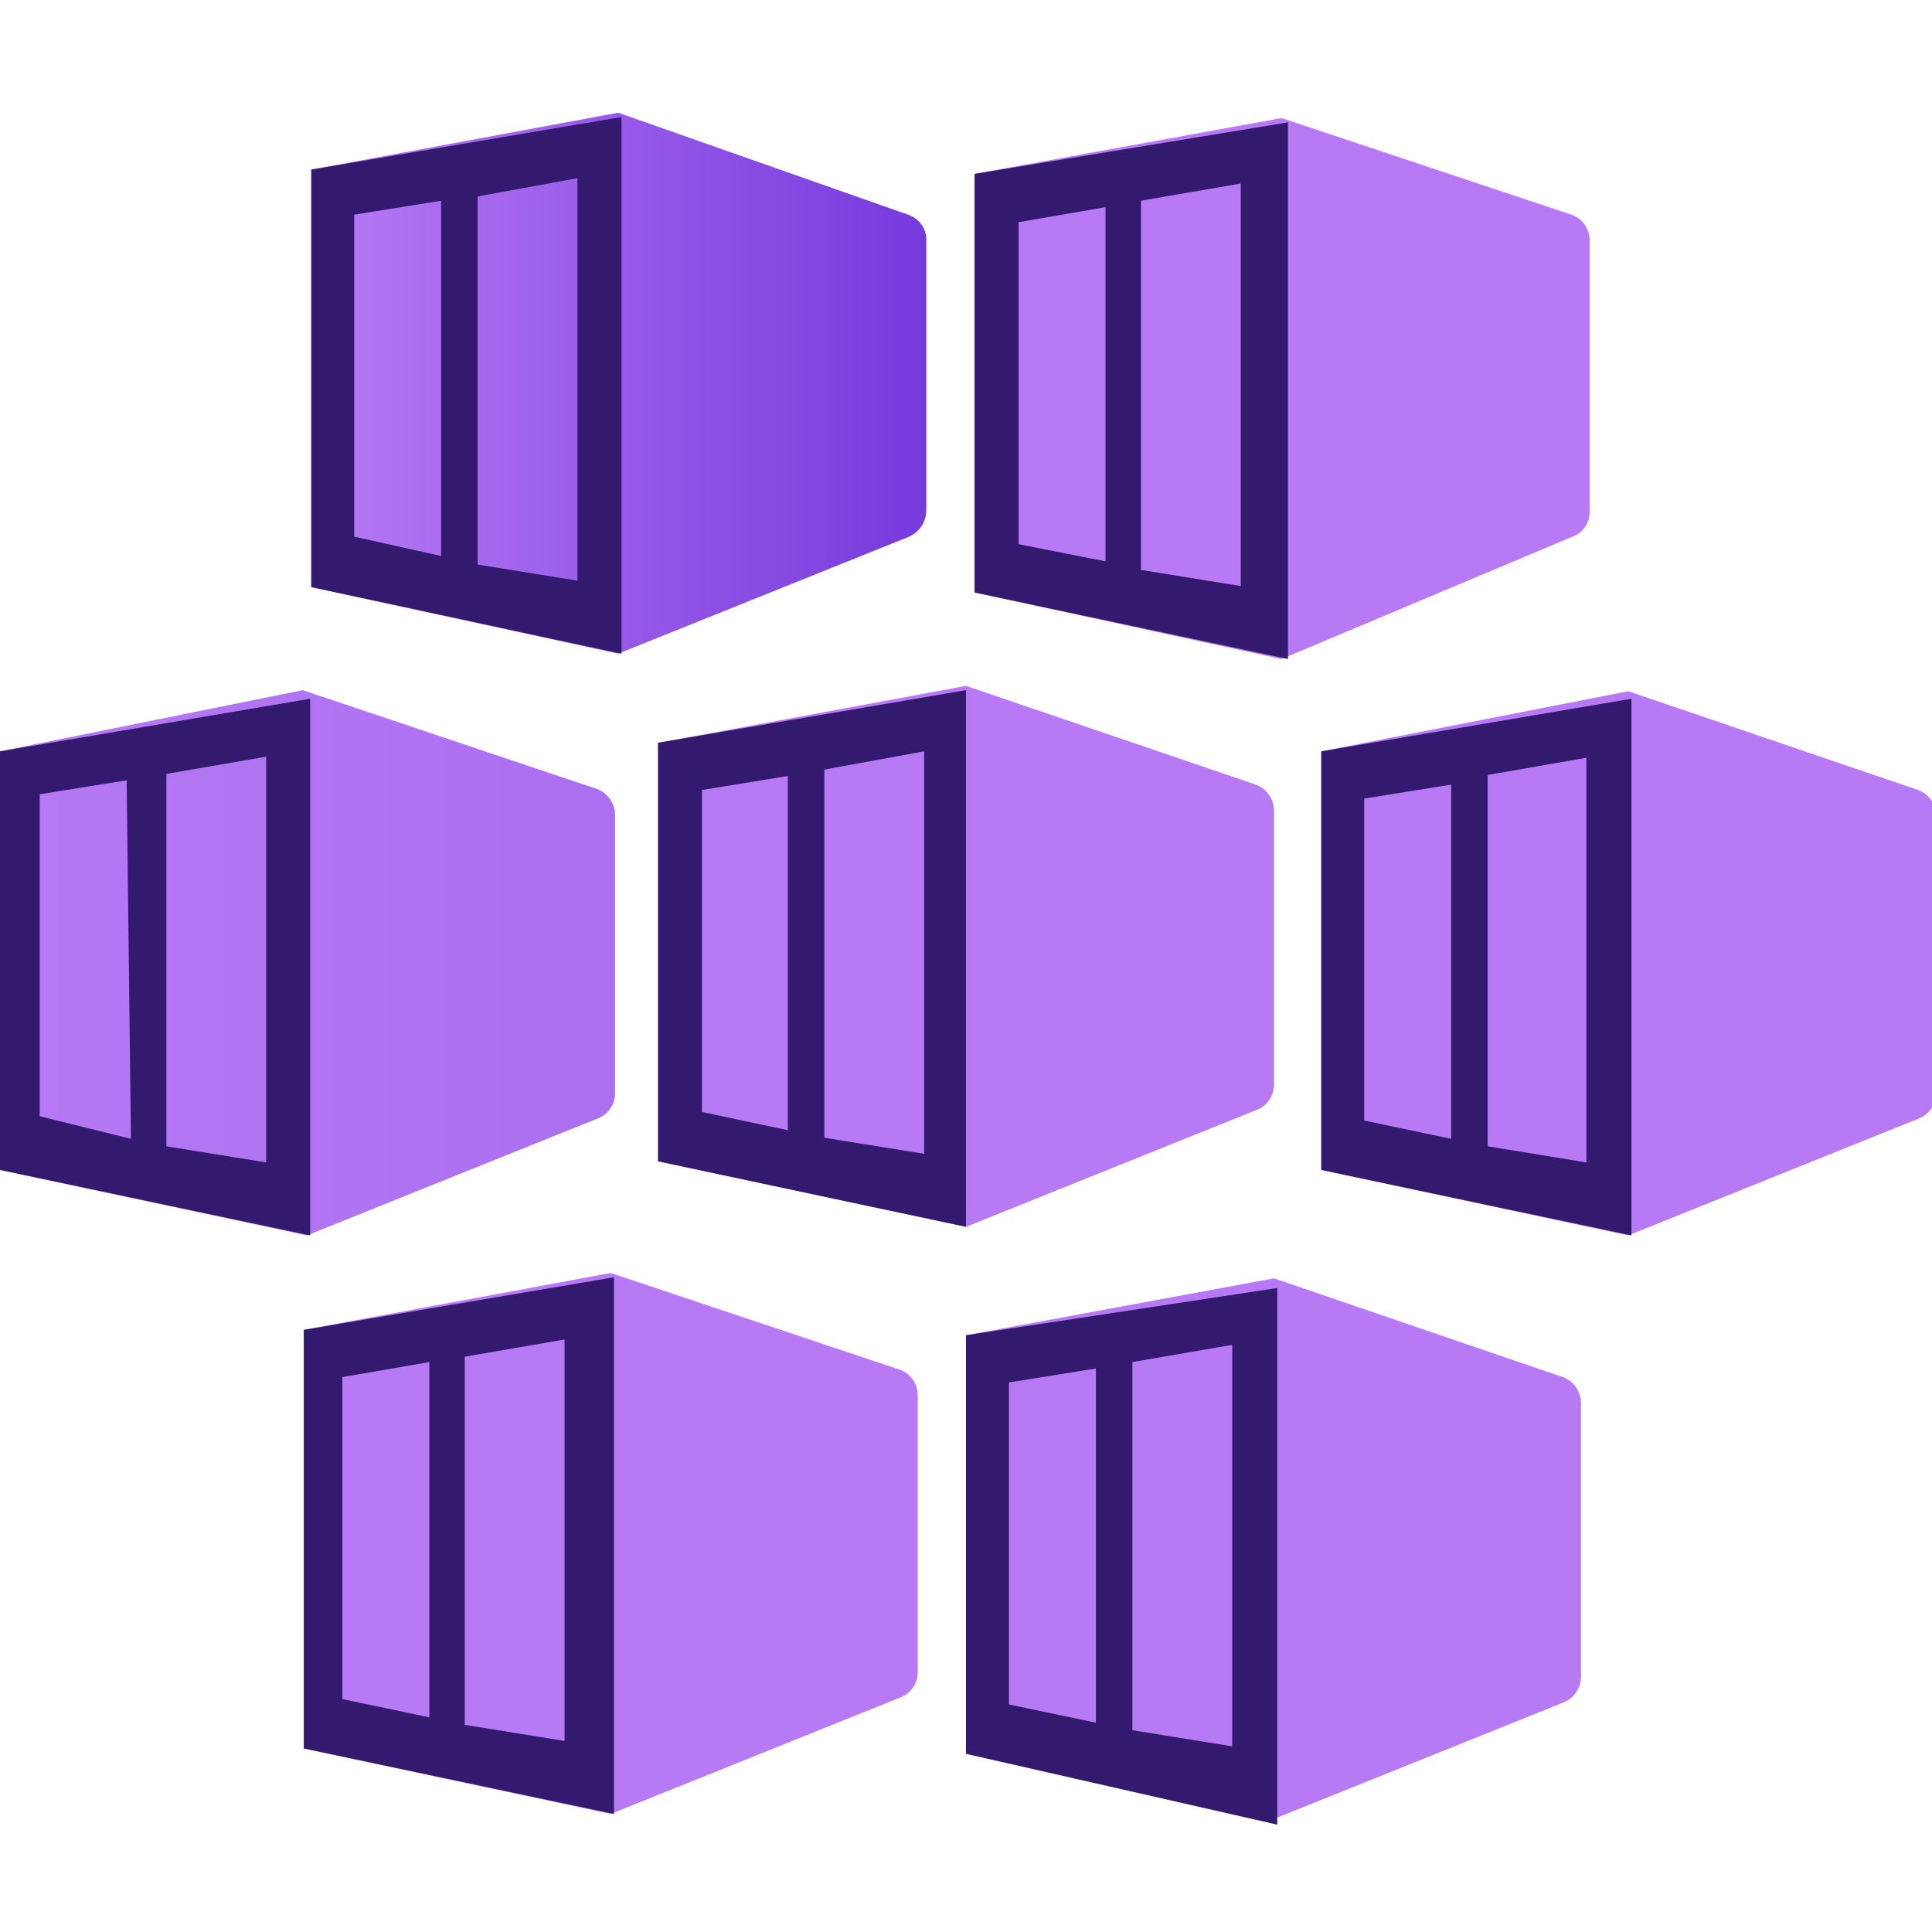
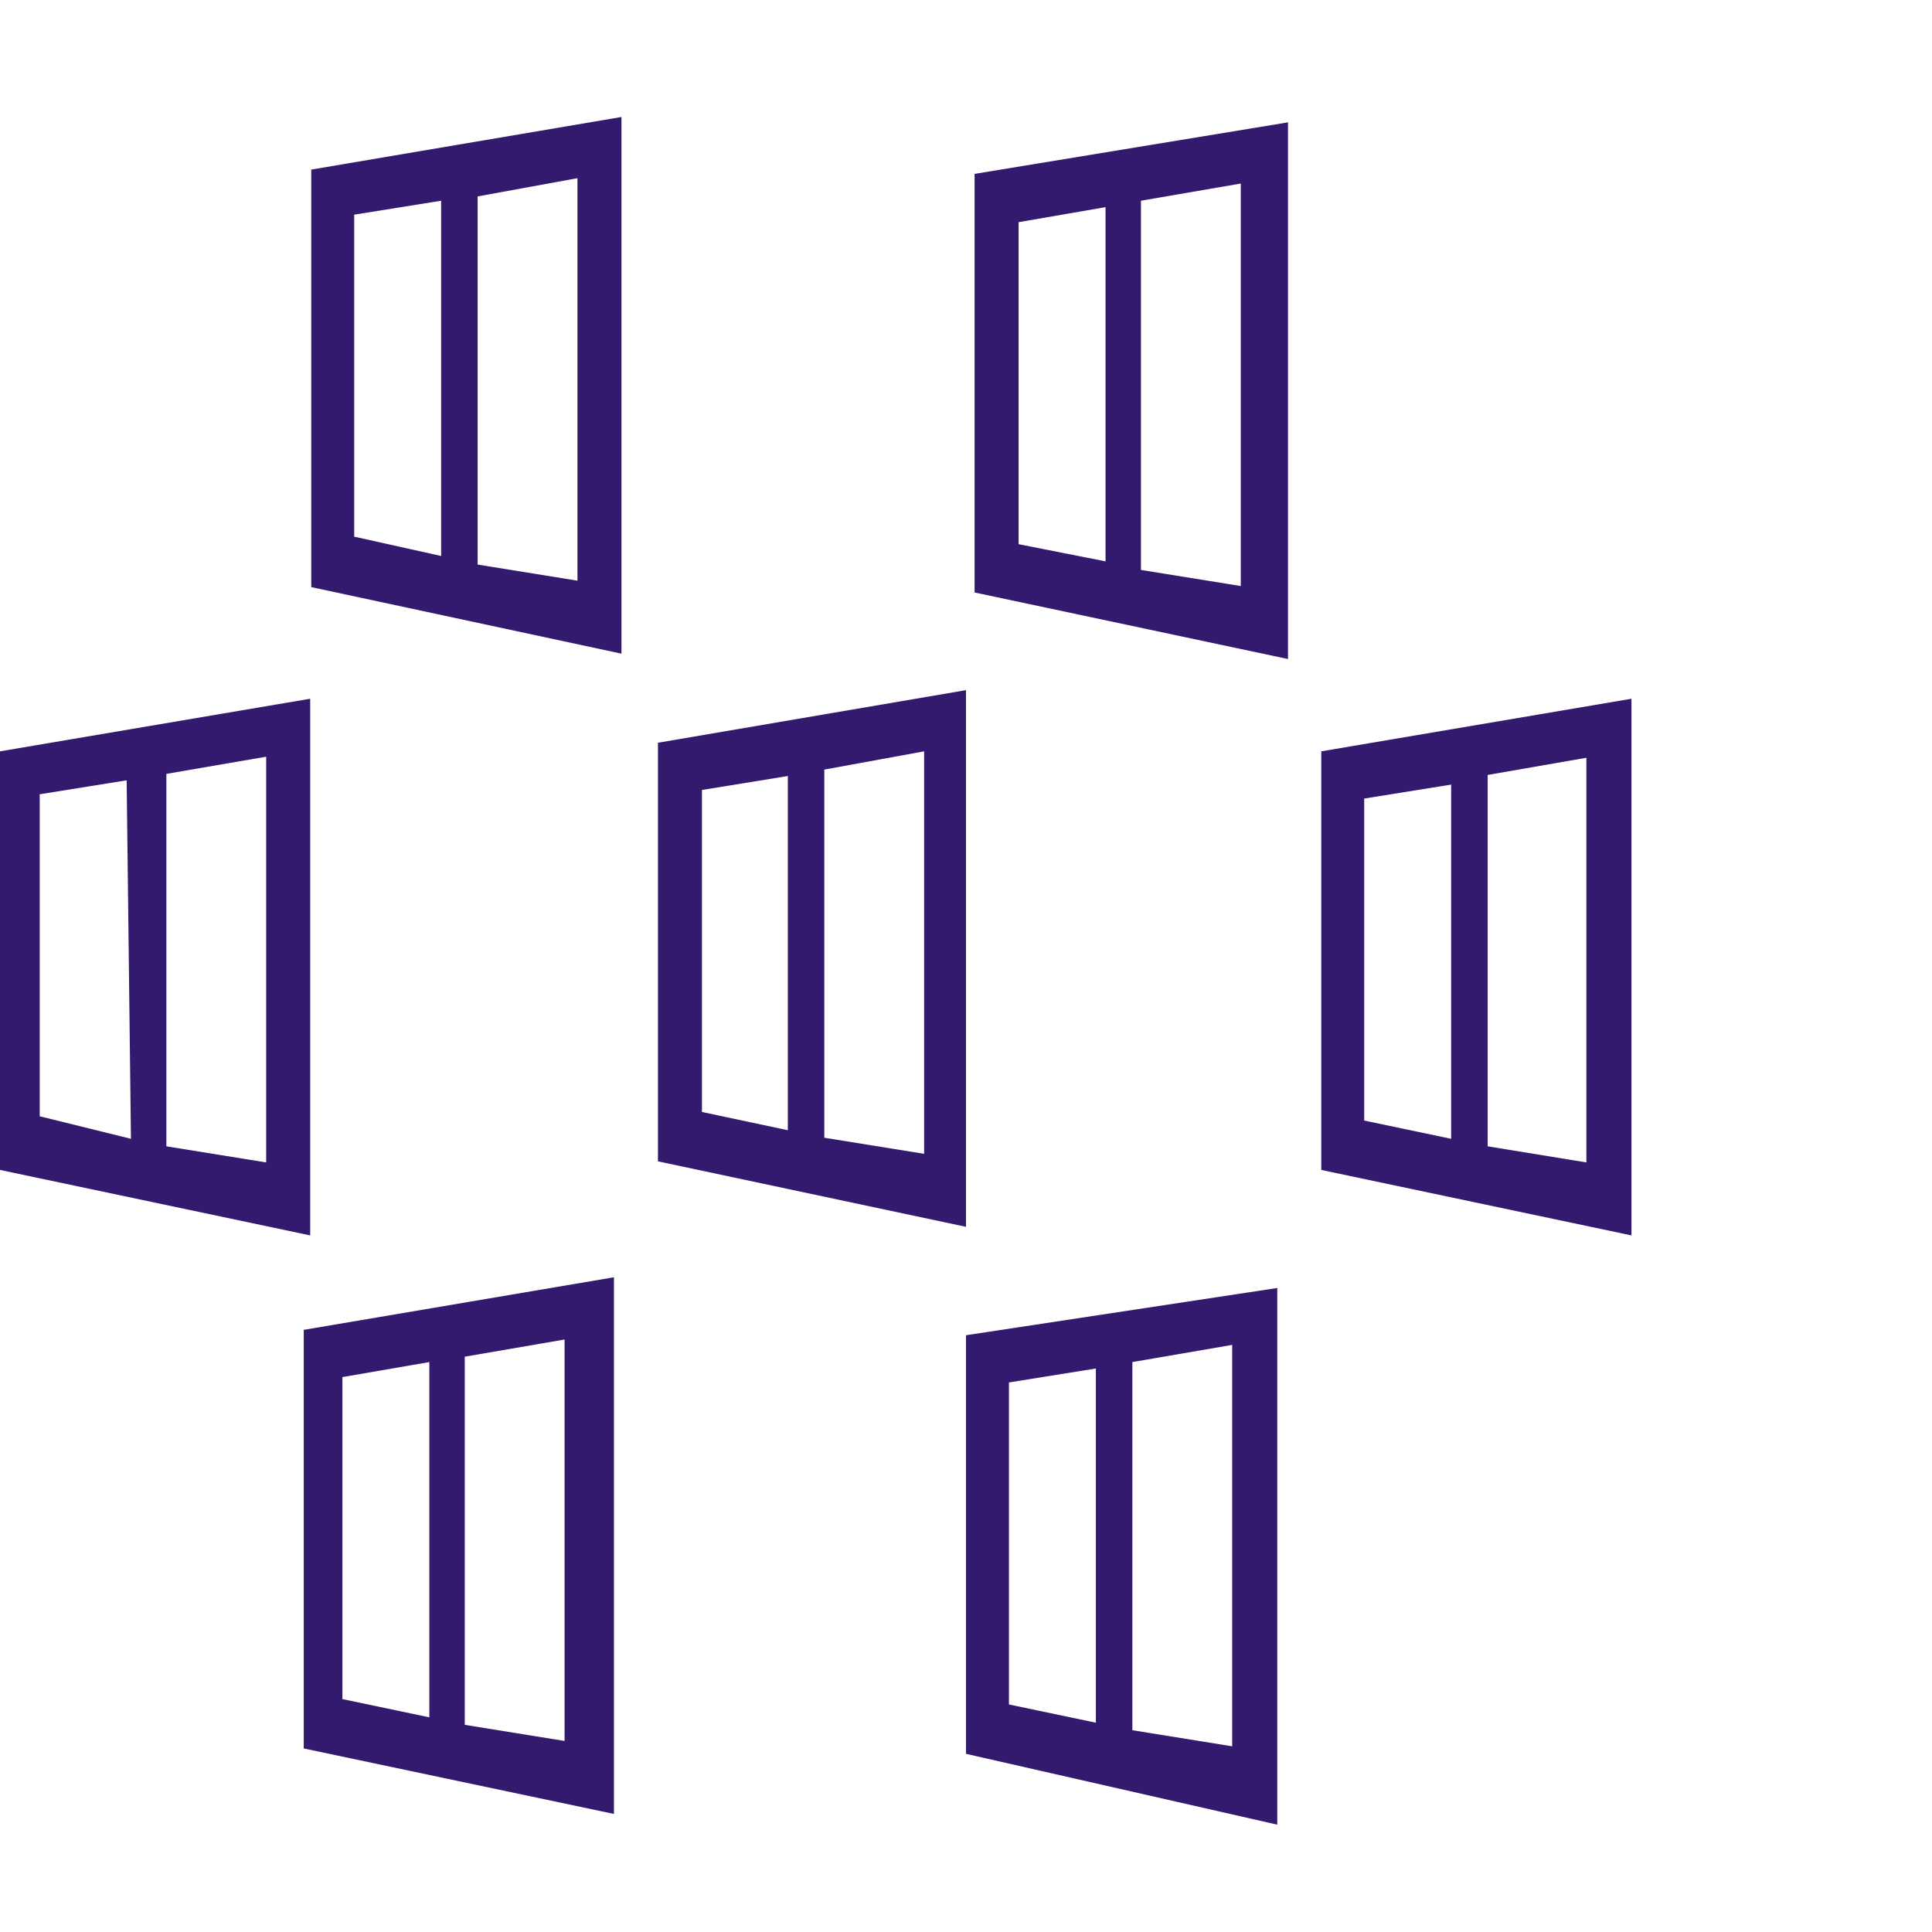
- <svg xmlns="http://www.w3.org/2000/svg" viewBox="0 0 18 18" class="" role="presentation" focusable="false" id="FxSymbol0-052" data-type="1">
+ <svg xmlns="http://www.w3.org/2000/svg" viewBox="0 0 18 18" class="" role="presentation" focusable="false" id="2e795b0a-3b49-2081-8dfb-ff8b7cefce78" data-type="1">
  <g>
    <path d="M5.76 1.05l-2.86.53v3.89l2.86.62L8.47 5a.27.27 0 0 0 .16-.24V2.21A.25.25 0 0 0 8.46 2z" fill="url(#6245536103706399)" />
    <path d="M5.87 6l2.58-1a.25.25 0 0 0 .15-.23V2.23A.26.26 0 0 0 8.43 2l-2.6-.88a.25.25 0 0 0-.12 0l-2.61.46a.18.18 0 0 0-.1.19V5.3a.19.19 0 0 0 .15.19L5.73 6a.36.36 0 0 0 .14 0z" fill="none" />
    <path d="M2.9 1.58v3.89l2.89.62v-5zm1.21 3.6L3.3 5V2l.81-.13zm1.27.23l-.93-.15V1.83l.93-.17z" fill="#341a6e" />
    <path d="M11.94 1.1l-2.86.52v3.9l2.86.62L14.65 5a.24.24 0 0 0 .16-.23V2.25a.25.25 0 0 0-.17-.25z" fill="url(#14029041929370578)" />
    <path d="M9.08 1.62v3.9l2.92.62v-5zm1.22 3.61l-.81-.16v-3l.81-.14zm1.26.23l-.93-.15V1.87l.93-.16z" fill="#341a6e" />
    <path d="M2.82 6.43L0 7v3.9l2.86.61 2.71-1.09a.25.25 0 0 0 .16-.23v-2.6a.26.26 0 0 0-.17-.24z" fill="url(#29619858917931197)" />
    <path d="M0 7v3.9l2.89.61v-5zm1.22 3.61l-.85-.21v-3l.81-.13zm1.26.22l-.93-.15V7.21l.93-.16z" fill="#341a6e" />
    <path d="M9 6.39l-2.86.53v3.9l2.86.61 2.71-1.09a.25.25 0 0 0 .16-.23V7.55a.26.26 0 0 0-.17-.24z" fill="url(#8158356798903696)" />
    <path d="M6.13 6.92v3.9l2.87.61v-5zm1.21 3.61l-.8-.17v-3l.8-.13zm1.27.22l-.93-.15V7.17L8.61 7z" fill="#341a6e" />
    <path d="M15.17 6.44L12.31 7v3.9l2.86.61 2.71-1.09a.26.26 0 0 0 .16-.23V7.6a.26.26 0 0 0-.17-.24z" fill="url(#8304965990619166)" />
    <path d="M12.31 7v3.9l2.89.61v-5zm1.21 3.61l-.81-.17v-3l.81-.13zm1.26.22l-.92-.15V7.22l.92-.16z" fill="#341a6e" />
    <path d="M5.69 11.86l-2.86.53v3.9l2.86.61 2.71-1.09a.25.25 0 0 0 .15-.23V13a.25.25 0 0 0-.17-.24z" fill="url(#9481032035764656)" />
    <path d="M5.79 16.84l2.62-1.06a.19.19 0 0 0 .12-.17V13a.25.25 0 0 0-.17-.23l-2.6-.89h-.12L3 12.39a.2.2 0 0 0-.16.19v3.54a.19.19 0 0 0 .16.18l2.62.55a.22.22 0 0 0 .17-.01z" fill="none" />
    <path d="M2.83 12.39v3.9l2.89.61v-5zM4 16l-.81-.17v-3l.81-.14zm1.26.22l-.93-.15v-3.43l.93-.16z" fill="#341a6e" />
    <path d="M11.87 11.91L9 12.44v3.9l2.86.61 2.71-1.09a.26.26 0 0 0 .16-.23v-2.56a.26.26 0 0 0-.17-.24z" fill="url(#5227317127173592)" />
    <path d="M9 12.44v3.9l2.9.66v-5zm1.21 3.61l-.81-.17v-3l.81-.13zm1.27.22l-.93-.15v-3.43l.93-.16z" fill="#341a6e" />
  </g>
  <defs>
-     <linearGradient id="6245536103706399" x1="2.9" y1="3.57" x2="8.63" y2="3.57" gradientUnits="userSpaceOnUse">
+     <linearGradient id="2e79520a-3b49-4081-8dfb-ff8b7cefce78" x1="2.9" y1="3.57" x2="8.63" y2="3.57" gradientUnits="userSpaceOnUse">
      <stop offset="0" stop-color="#b77af4" />
      <stop offset="1" stop-color="#773adc" />
    </linearGradient>
-     <linearGradient id="14029041929370578" x1="9.08" y1="3.62" x2="14.81" y2="3.62">
+     <linearGradient id="2e795b0a-3b49-4081-8dfb-ff8b7cefce73" x1="9.08" y1="3.62" x2="14.81" y2="3.62">
      <stop offset="0" stop-color="#b77af4" />
      <stop offset="1" stop-color="#773adc" />
    </linearGradient>
-     <linearGradient id="29619858917931197" x1="-.04" y1="8.95" x2="5.69" y2="8.95">
+     <linearGradient id="2e795b0a-3b49-4081-8dfb-ff8b7cefce74" x1="-.04" y1="8.95" x2="5.69" y2="8.95">
      <stop offset="0" stop-color="#b77af4" />
      <stop offset="1" stop-color="#773adc" />
    </linearGradient>
-     <linearGradient id="8158356798903696" x1="6.13" y1="8.91" x2="11.86" y2="8.91">
+     <linearGradient id="2e795b0a-3b49-4081-8dfb-ff8b7cefce77" x1="6.13" y1="8.91" x2="11.86" y2="8.91">
      <stop offset="0" stop-color="#b77af4" />
      <stop offset="1" stop-color="#773adc" />
    </linearGradient>
-     <linearGradient id="8304965990619166" x1="12.31" y1="8.96" x2="18.04" y2="8.96">
+     <linearGradient id="2e795b0a-3b49-4081-8dfb-ff8b7cefce72" x1="12.31" y1="8.96" x2="18.04" y2="8.96">
      <stop offset="0" stop-color="#b77af4" />
      <stop offset="1" stop-color="#773adc" />
    </linearGradient>
-     <linearGradient id="9481032035764656" x1="2.83" y1="14.38" x2="8.55" y2="14.38">
+     <linearGradient id="2e795b0a-3b49-4081-8dfb-ff8b7cefce71" x1="2.83" y1="14.38" x2="8.55" y2="14.38">
      <stop offset="0" stop-color="#b77af4" />
      <stop offset="1" stop-color="#773adc" />
    </linearGradient>
-     <linearGradient id="5227317127173592" x1="9.01" y1="14.43" x2="14.74" y2="14.43">
+     <linearGradient id="2e795b0a-3b49-4081-8dfb-ff8b7cefce76" x1="9.01" y1="14.43" x2="14.74" y2="14.43">
      <stop offset="0" stop-color="#b77af4" />
      <stop offset="1" stop-color="#773adc" />
    </linearGradient>
  </defs>
</svg>
